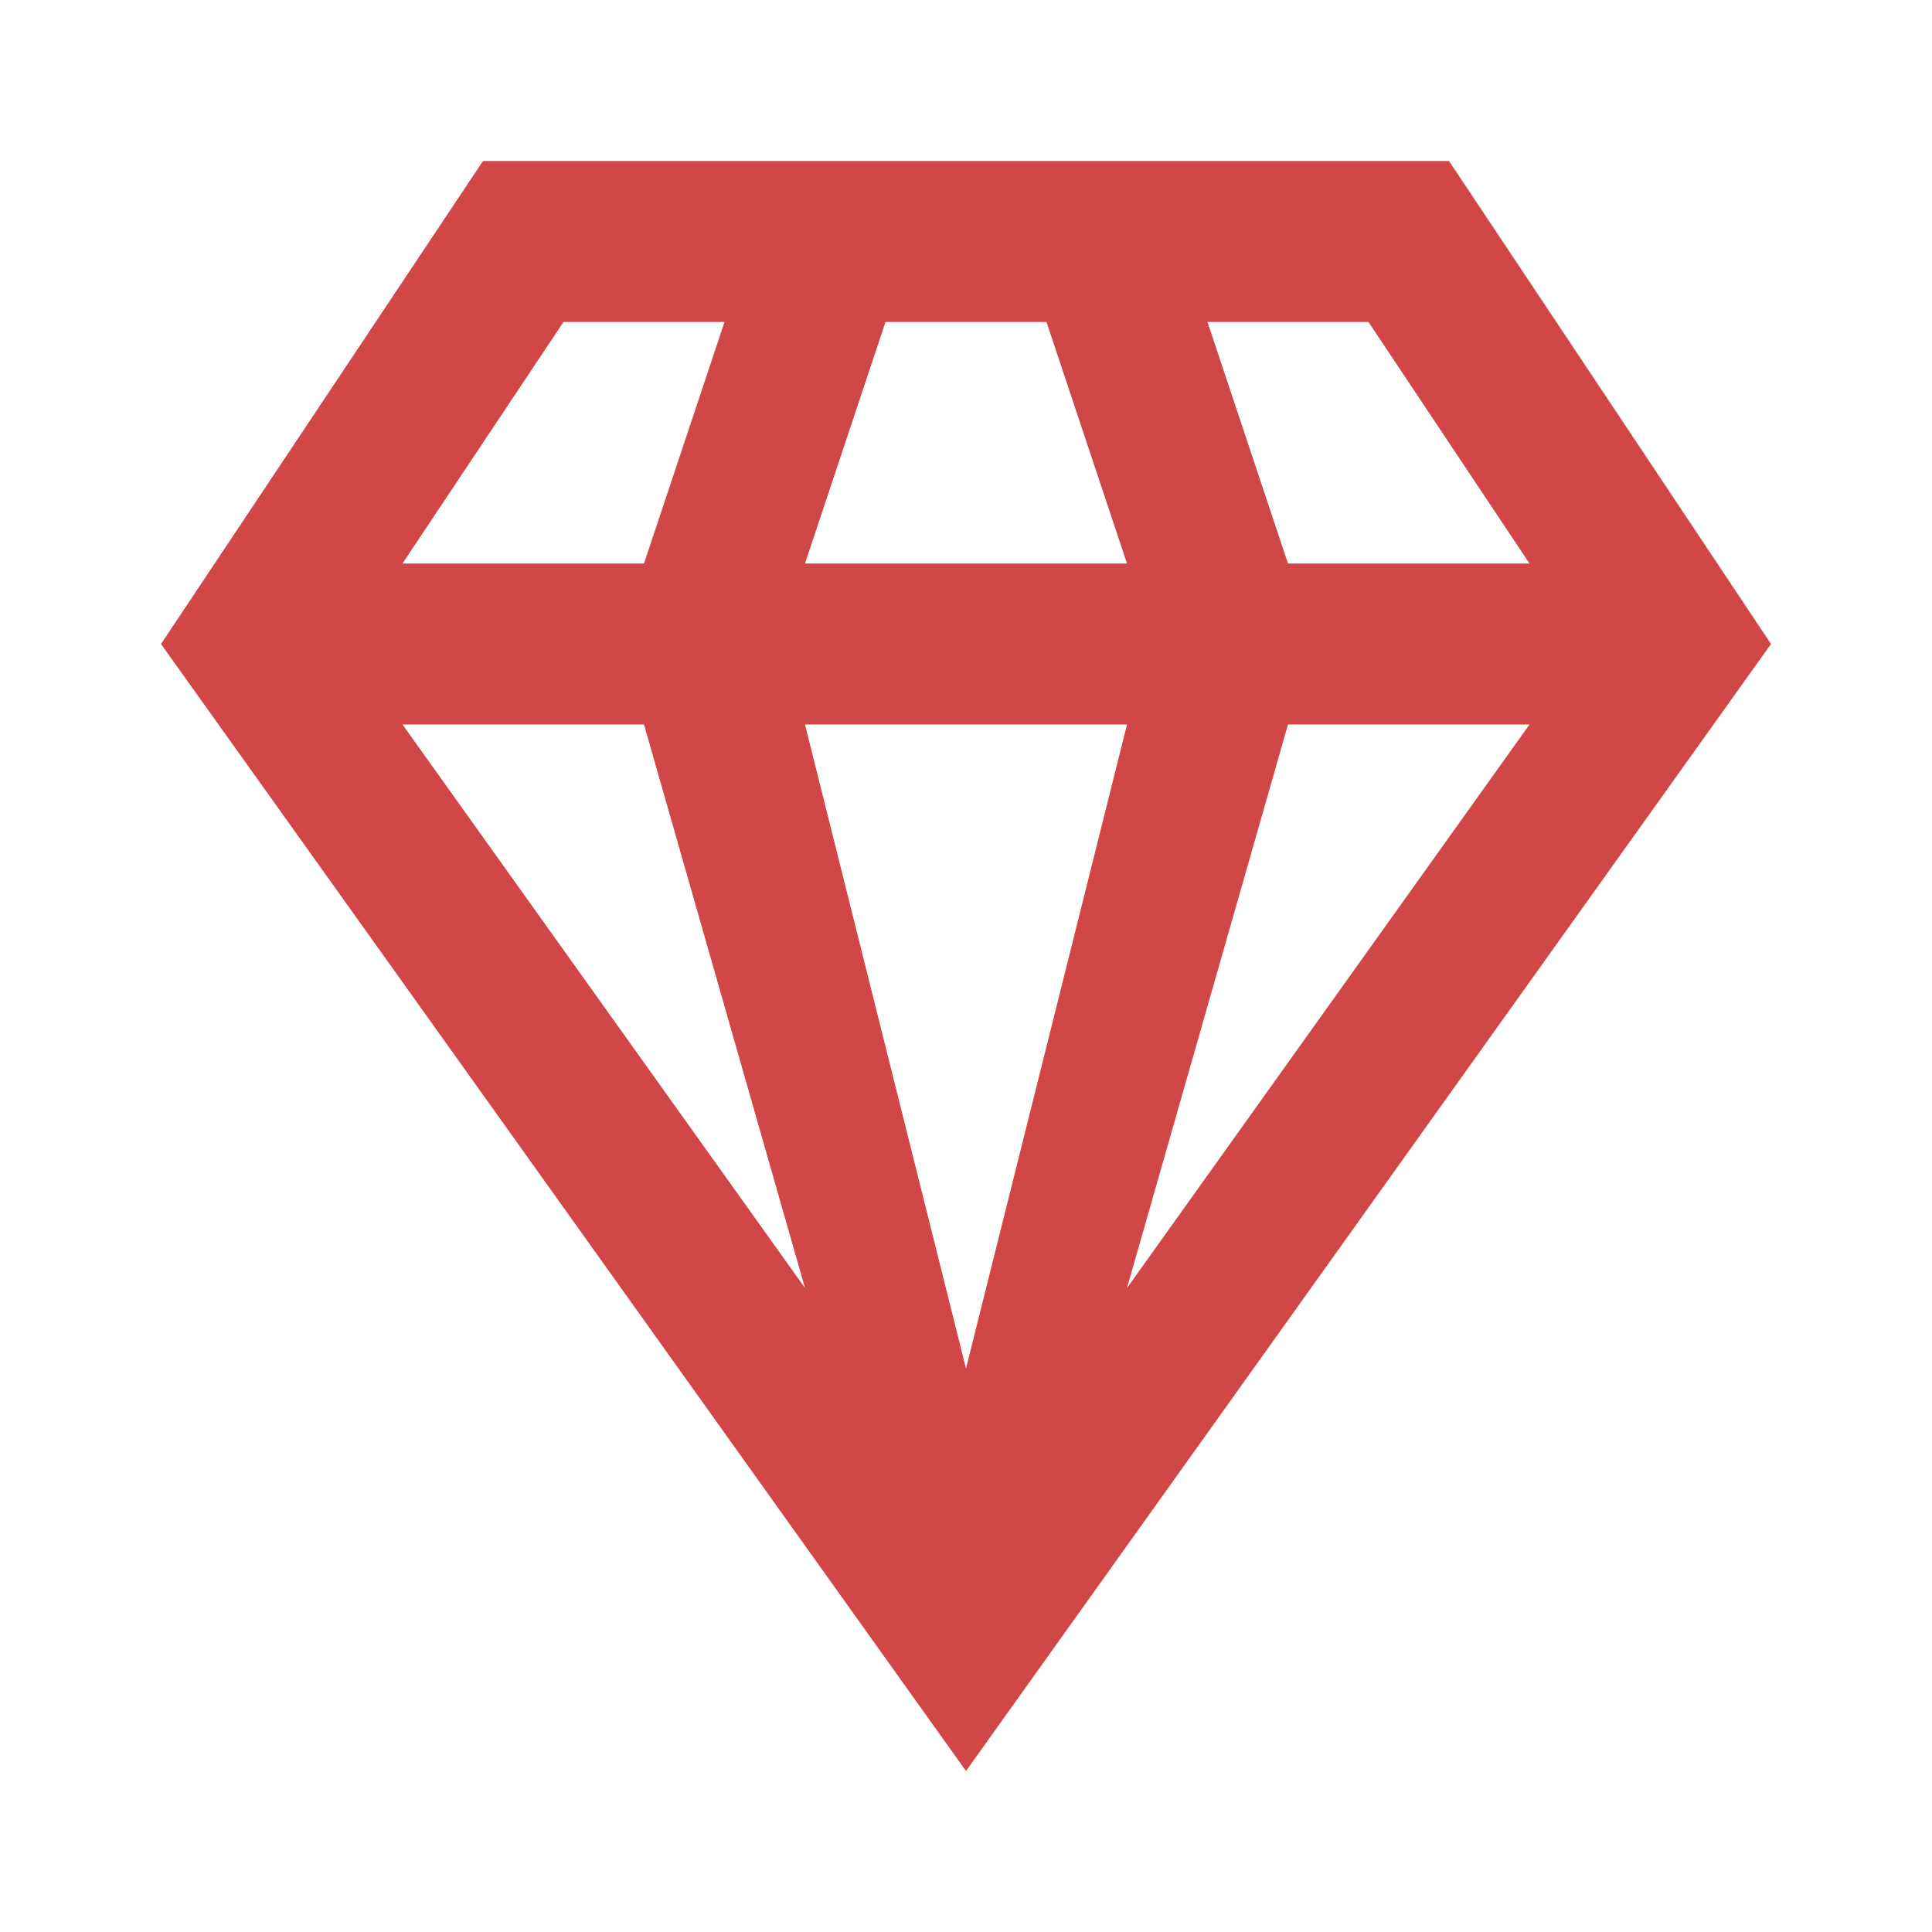
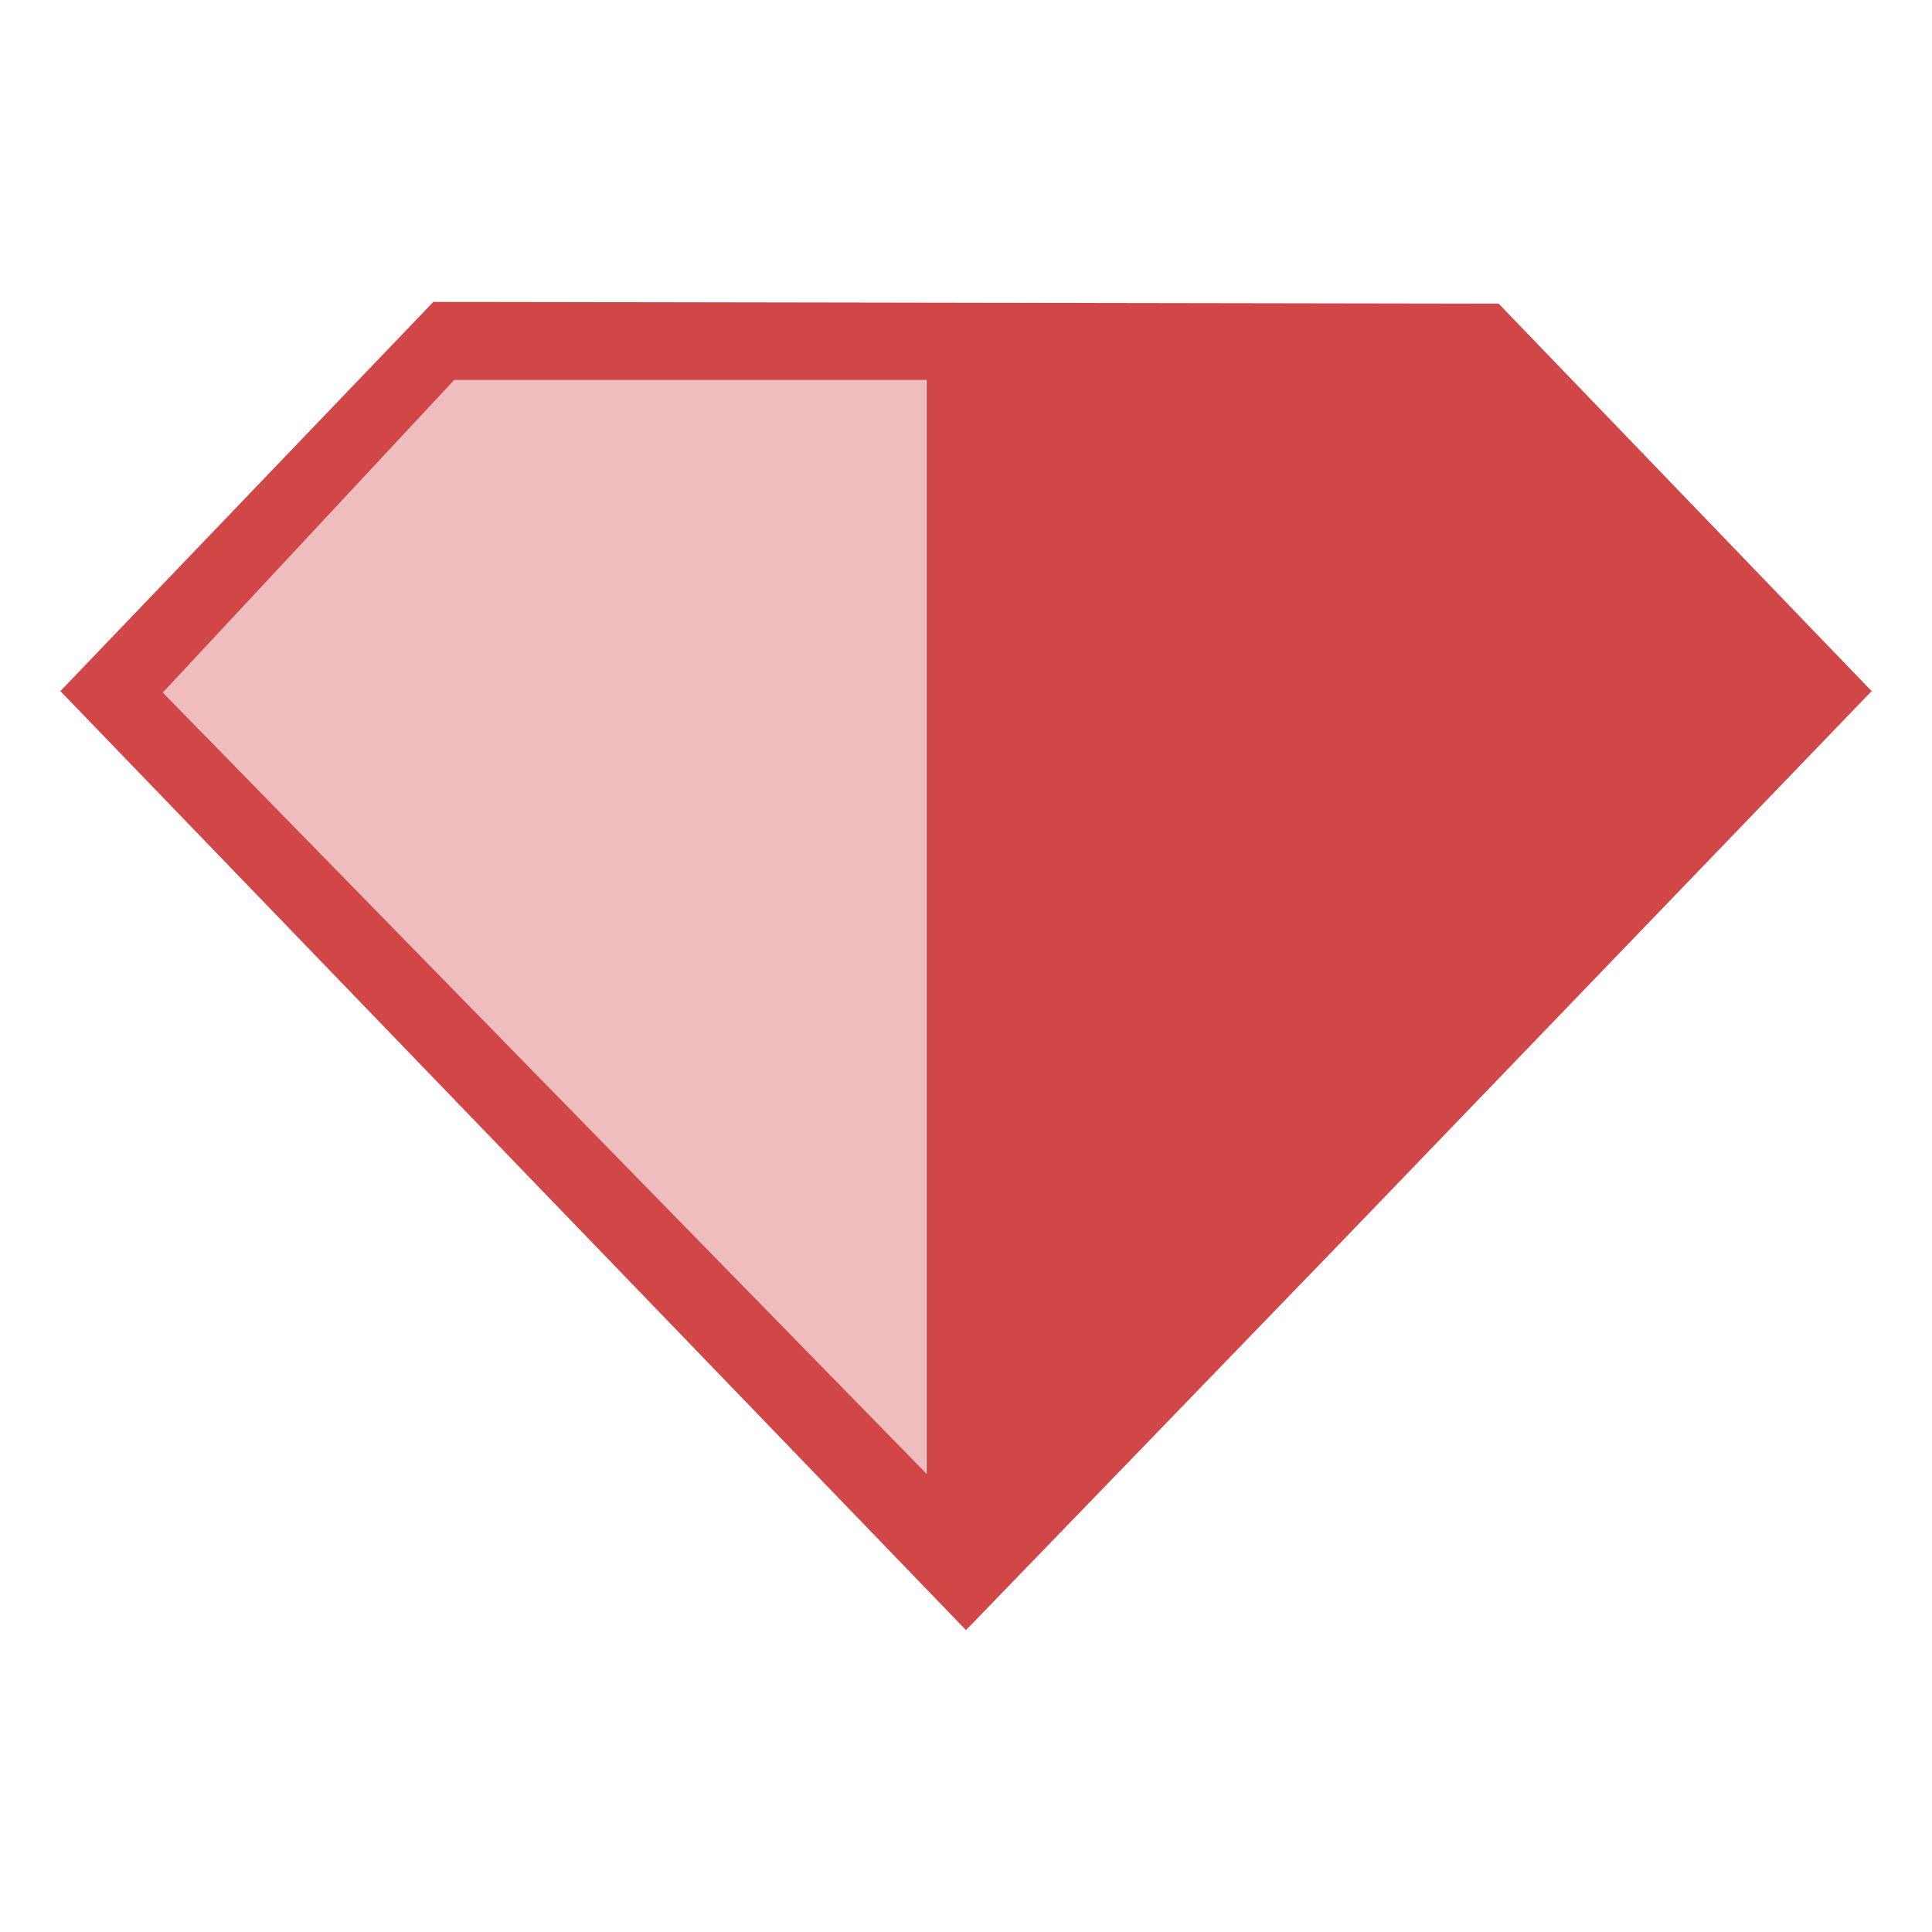
- <svg xmlns="http://www.w3.org/2000/svg" version="1.1" width="24" height="24" viewBox="0 0 24 24" id="svg2">
-   <defs id="defs8" />
-   <path d="M16,9H19L14,16M10,9H14L12,17M5,9H8L10,16M15,4H17L19,7H16M11,4H13L14,7H10M7,4H9L8,7H5M6,2L2,8L12,22L22,8L18,2H6Z" id="path4" style="fill:#D14748;fill-opacity:1" />
+ <svg xmlns="http://www.w3.org/2000/svg" width="32" height="32" viewBox="0 0 32 32">
+   <g fill="#D14748" fill-rule="evenodd" transform="matrix(-1 0 0 1 31 5)">
+     <path d="M6.21724894e-14,6.447 L6.178,0 L23.822,0.029 L30,6.447 L21.178,15.611 L15,22 L6.21724894e-14,6.447 Z M14.348,19.412 L14.348,1.294 L6.522,1.294 L1.696,6.471 L14.348,19.412 Z" transform="matrix(-1 0 0 1 30 0)" />
+     <polygon points="28.316 19.412 28.316 1.294 20.455 1.294 15.66 6.471" opacity=".358" transform="matrix(-1 0 0 1 43.976 0)" />
+   </g>
</svg>
